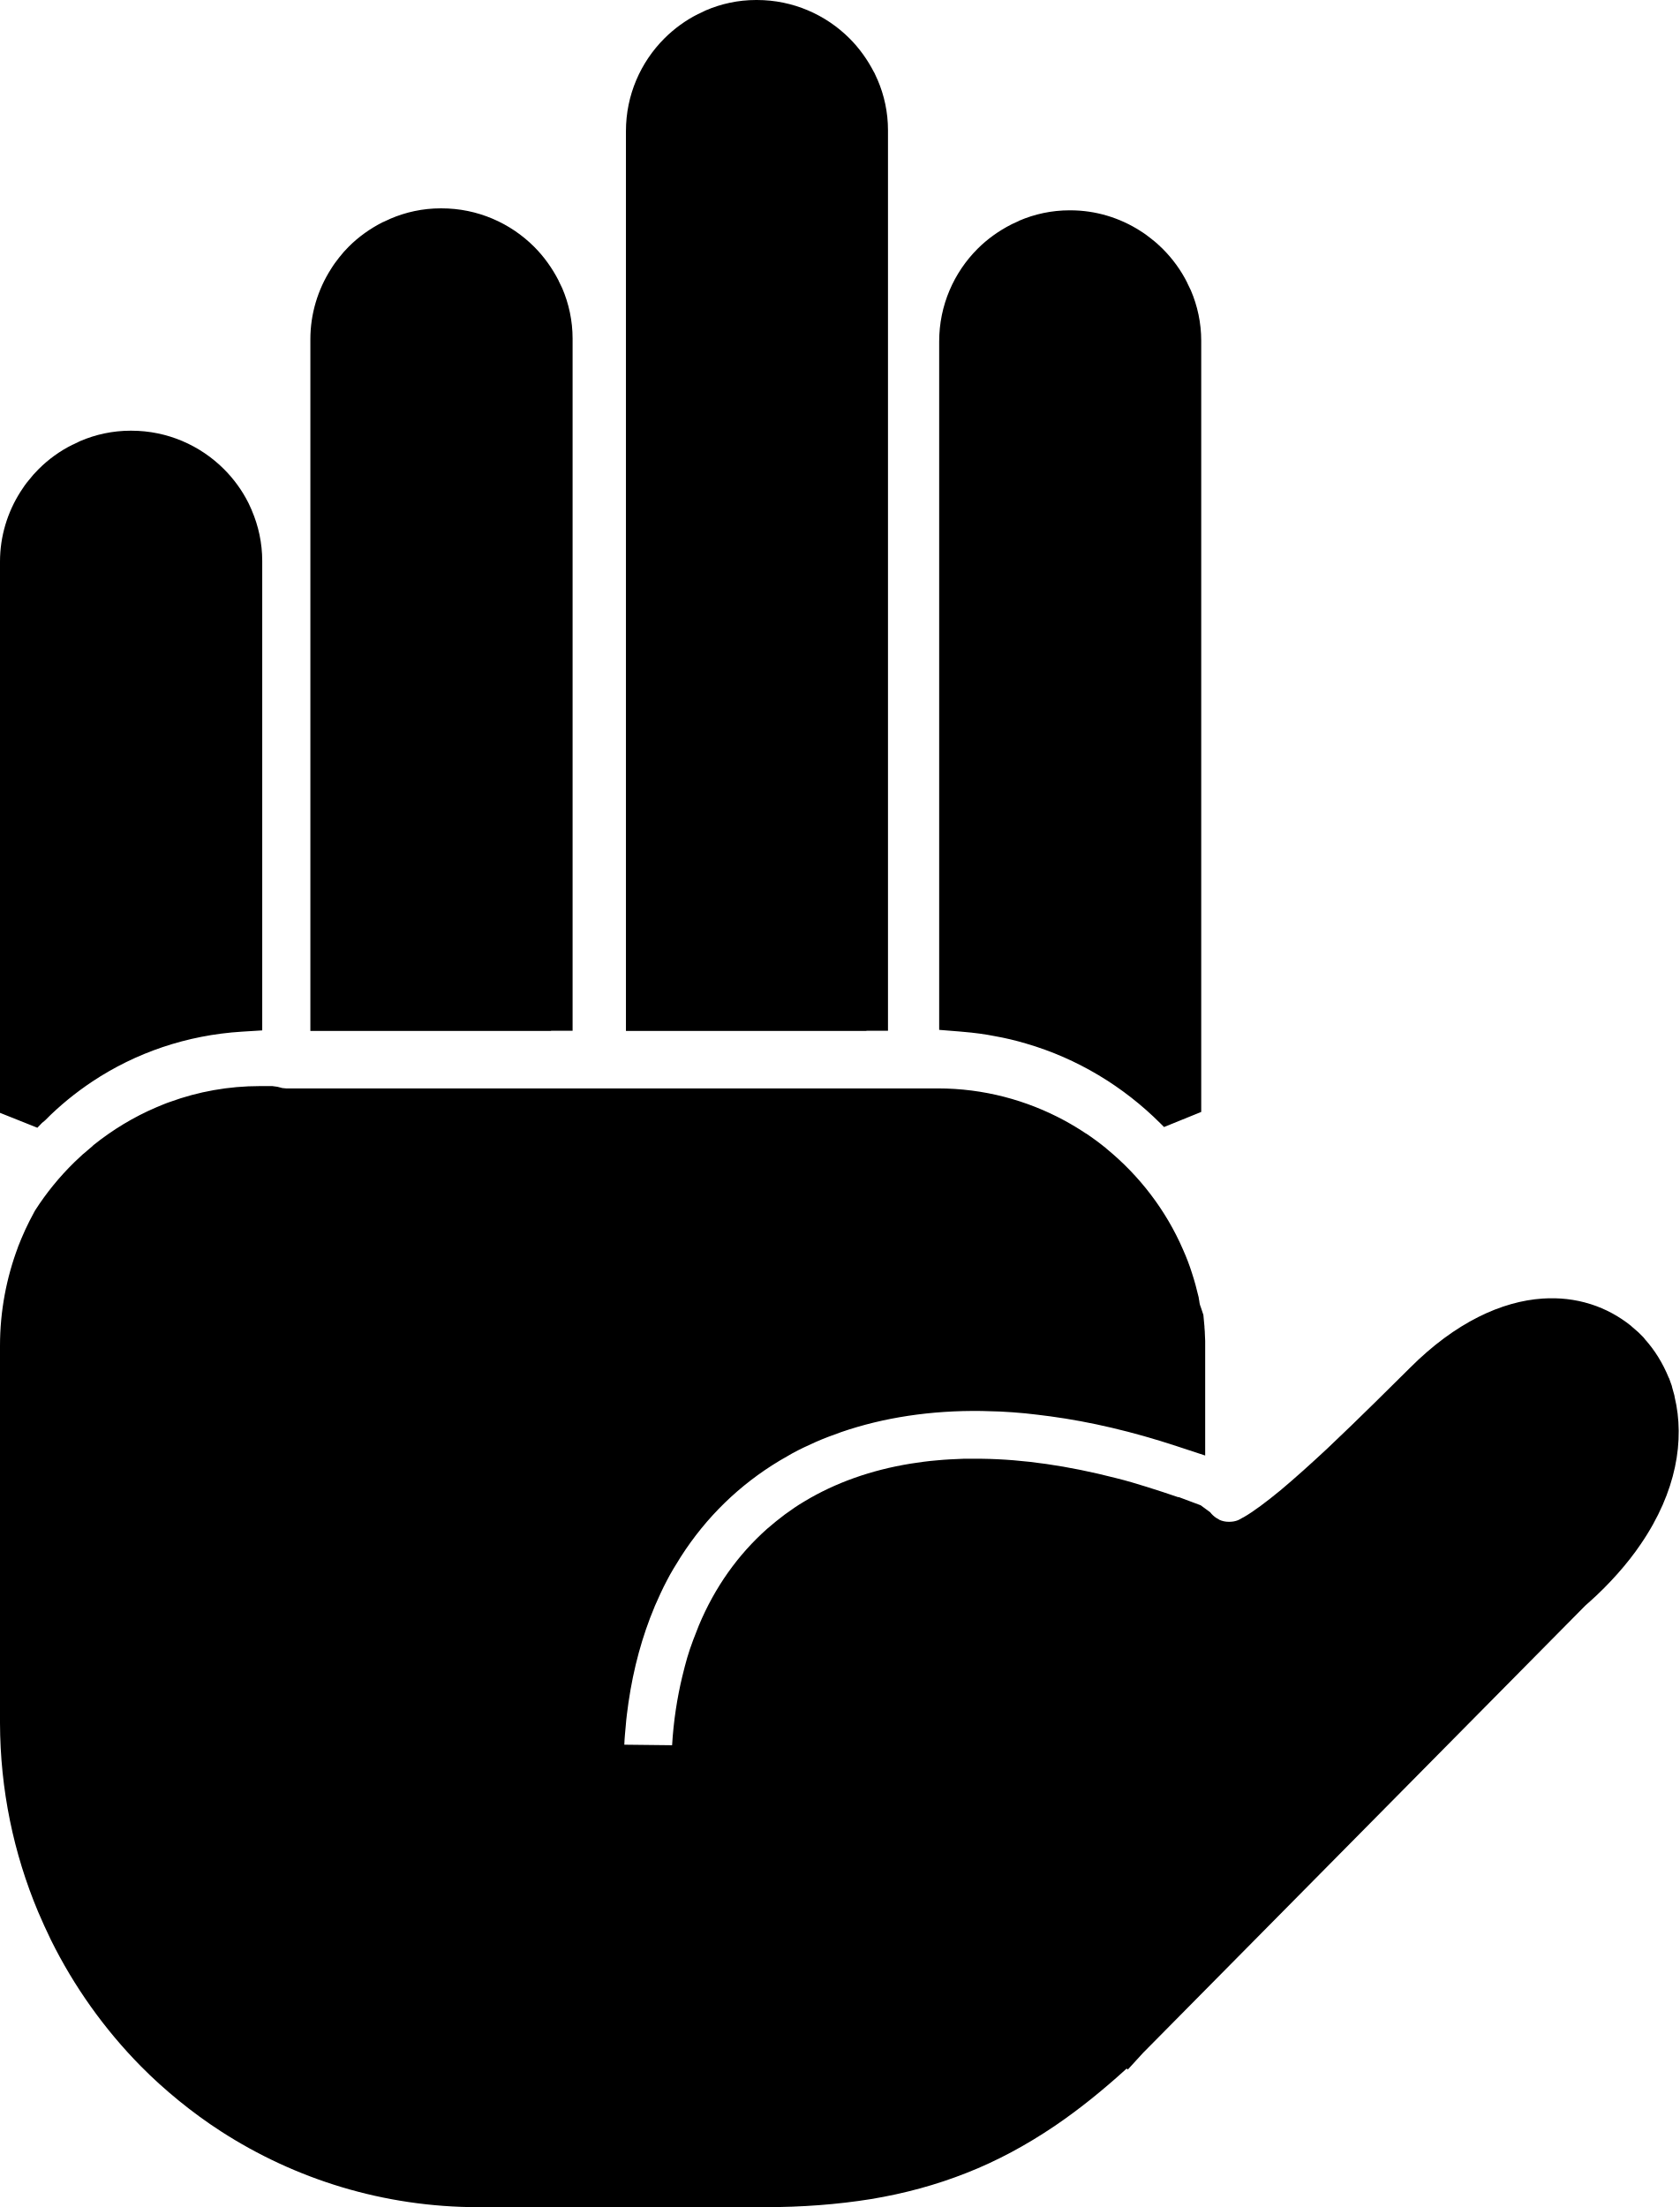
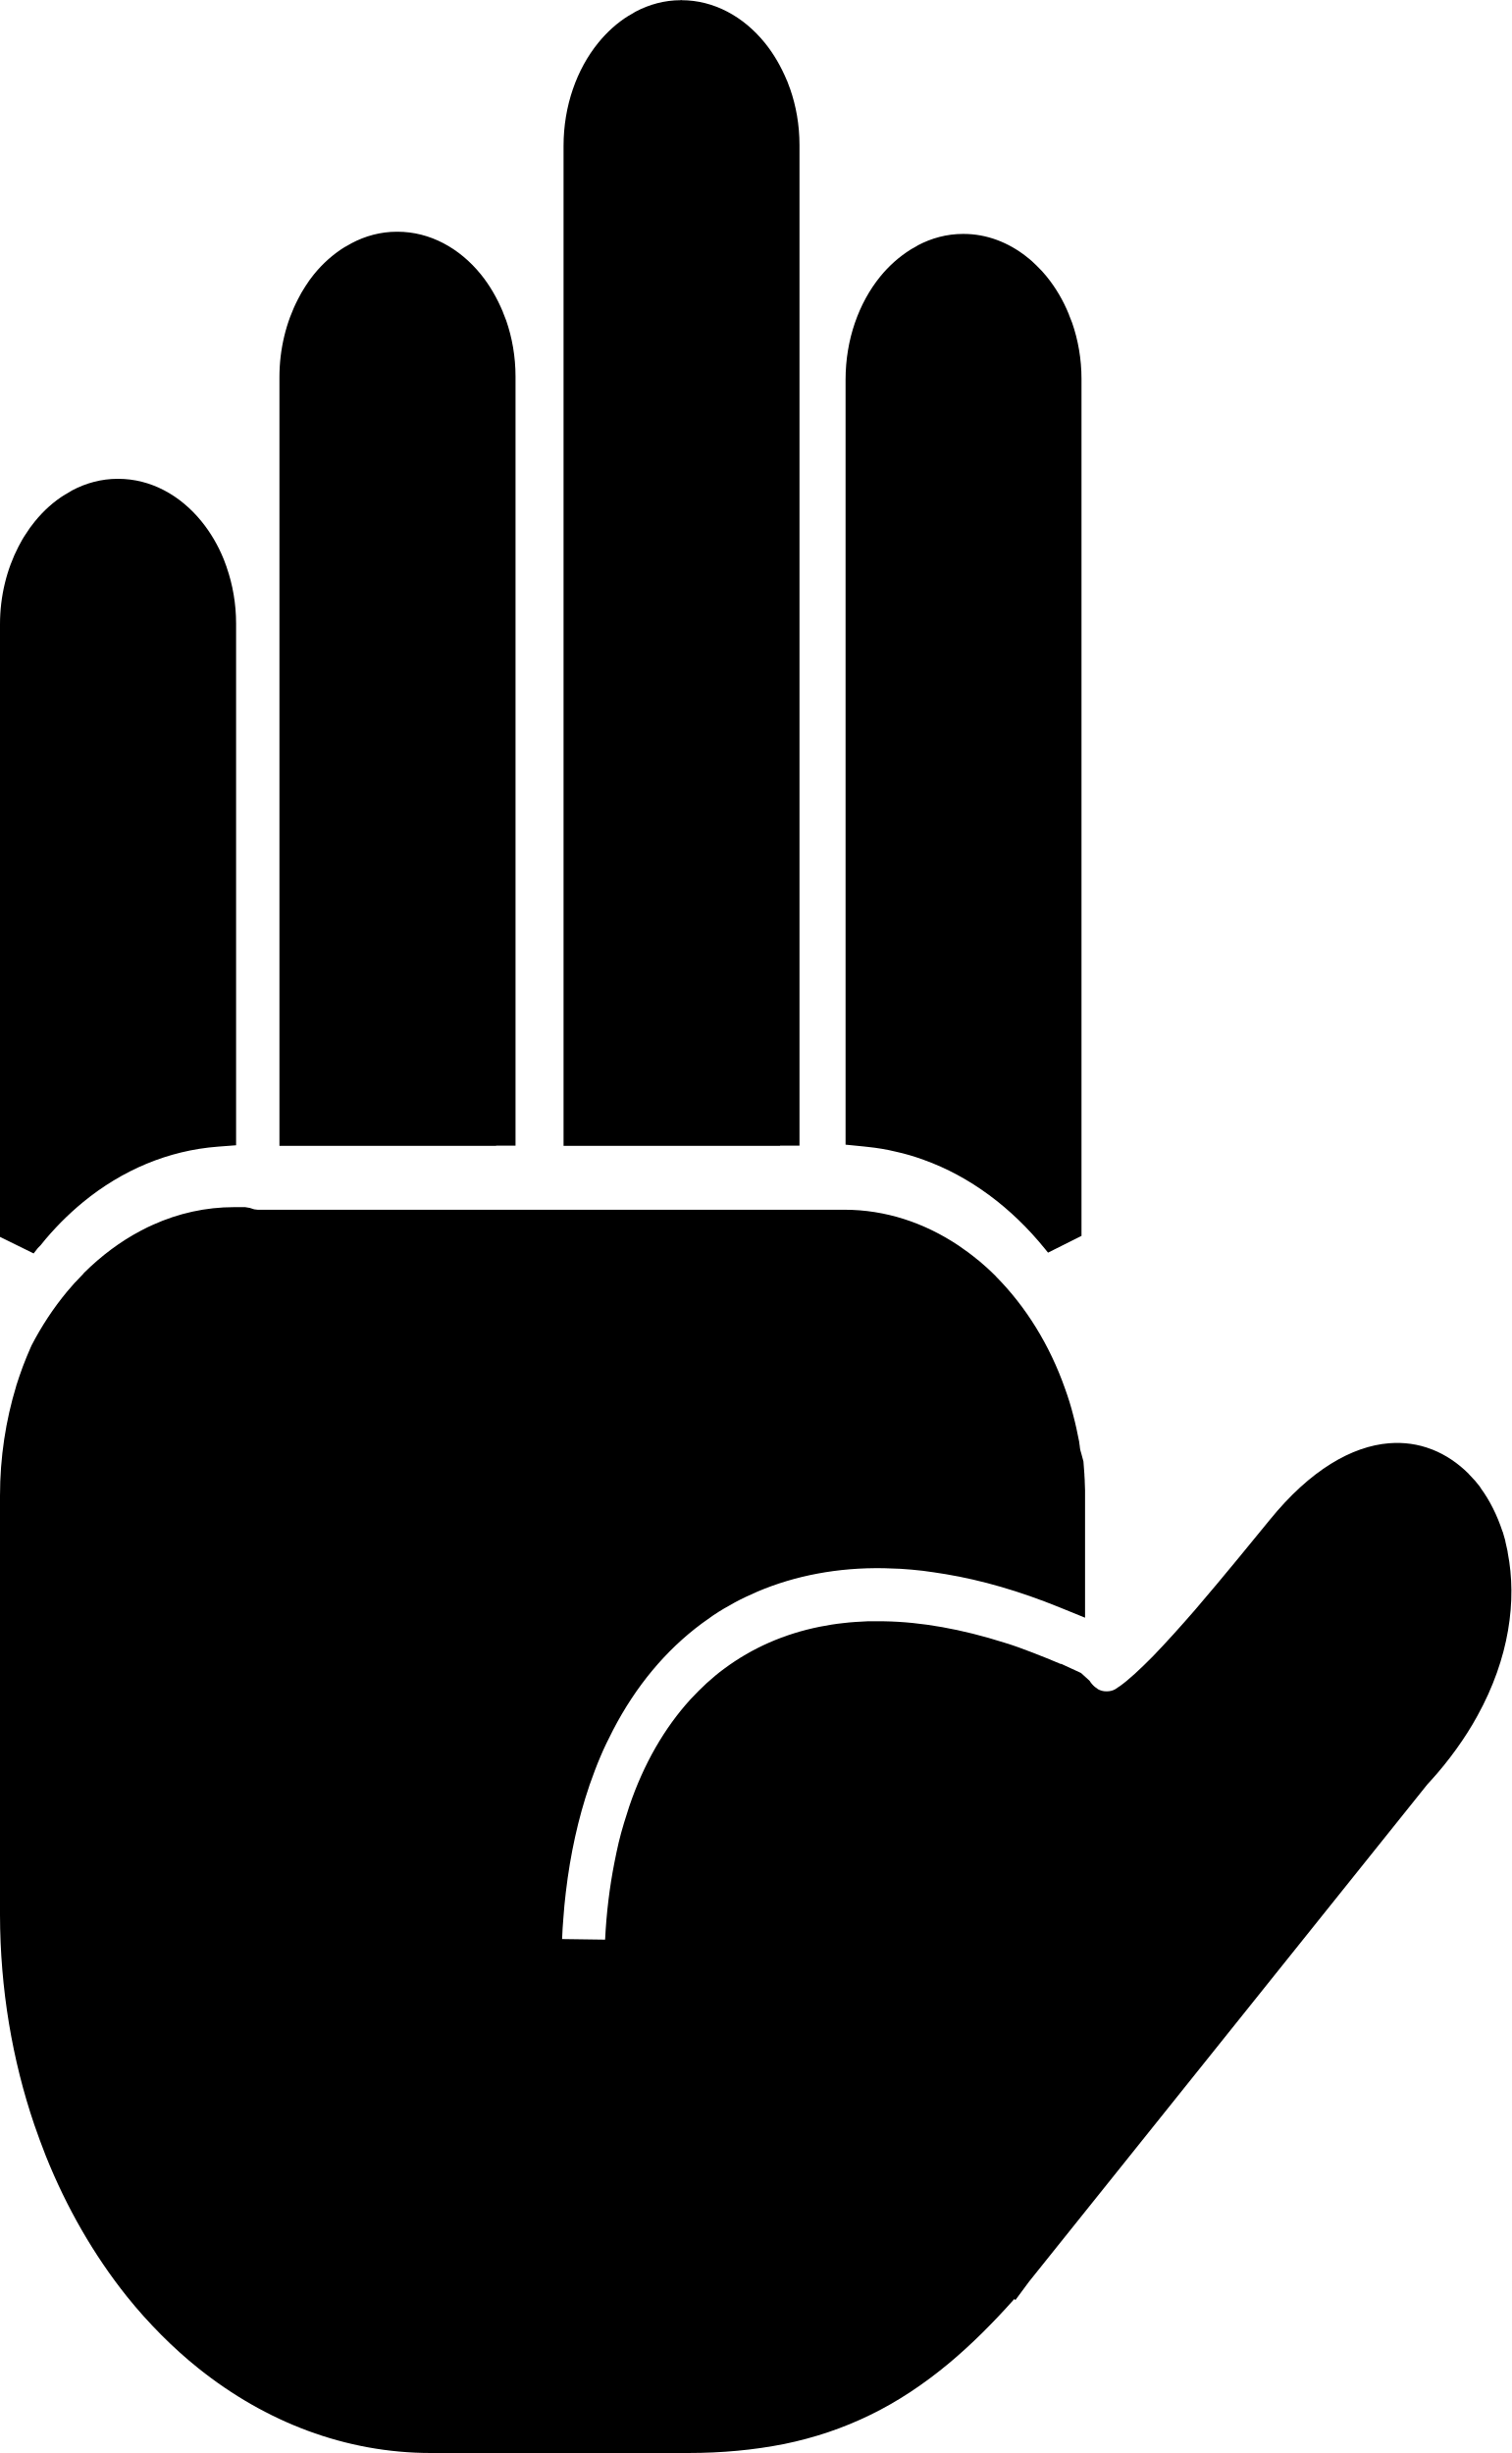
- <svg xmlns="http://www.w3.org/2000/svg" version="1.1" id="Layer_1" x="0px" y="0px" viewBox="0 0 93.49 122.88" style="enable-background:new 0 0 93.49 122.88" xml:space="preserve">
-   <g>
-     <path d="M2.34,62.52l-0.26,0.27l-2.08-0.83V31.27c0-1.42,0.42-2.76,1.14-3.89l0,0c0.14-0.22,0.29-0.44,0.46-0.64 c0.17-0.22,0.35-0.42,0.53-0.6l0.02-0.02c0.54-0.54,1.18-1.01,1.89-1.36l0.03-0.01l0.35-0.17l0.04-0.02 c0.86-0.37,1.82-0.58,2.81-0.58l0,0h0.04v0c2.01,0,3.84,0.82,5.16,2.14c0.54,0.54,1.01,1.18,1.36,1.88l0.02,0.04l0.16,0.35 l0.01,0.03c0.37,0.86,0.58,1.82,0.58,2.81l0,0.01v0.04v24.96v1.13l-1.13,0.07c-3.08,0.19-5.92,1.18-8.32,2.77 c-0.48,0.32-0.94,0.66-1.38,1.02c-0.41,0.34-0.84,0.72-1.26,1.15L2.34,62.52L2.34,62.52L2.34,62.52z M65.62,83.35l1.23,0.46 l0.53,0.39c0.09,0.12,0.2,0.22,0.33,0.31l0,0l0.16,0.09l0,0.01c0.17,0.08,0.35,0.12,0.54,0.12v0h0.03c0.18,0,0.34-0.03,0.49-0.09 l0.12-0.06l0.12-0.07l0.04-0.02l0.04-0.02c0.54-0.31,1.26-0.85,2.05-1.5c0.8-0.67,1.71-1.49,2.61-2.33 c1.76-1.66,3.76-3.66,4.56-4.45l0.04-0.04c2.53-2.53,5.11-3.7,7.38-3.85c0.46-0.03,0.92-0.02,1.35,0.03 c0.44,0.05,0.87,0.14,1.28,0.27h0.01l0.05,0.02l0.01,0c0.81,0.26,1.56,0.67,2.22,1.2l0.03,0.03l0.31,0.27l0.06,0.05l0.29,0.29 l0.05,0.06l0.01,0.01l0,0l0.01,0.02l0,0c0.56,0.62,1.01,1.35,1.34,2.16l0.02,0.03l0.15,0.42l0.02,0.09l0.12,0.43l0.01,0.05 l0.01,0.06h0c0.57,2.38,0.1,5.27-1.88,8.17c-0.37,0.55-0.81,1.11-1.29,1.65c-0.48,0.54-1.02,1.09-1.62,1.62l0,0l-0.08,0.07 l-0.1,0.09l-0.07,0.07l-0.04,0.04L63.64,114.3l-0.85,0.93l-0.06-0.06c-1.35,1.23-2.67,2.29-4.01,3.2c-1.6,1.08-3.22,1.95-4.9,2.61 c-1.69,0.67-3.46,1.15-5.33,1.46c-1.87,0.3-3.84,0.45-5.94,0.45h-15.9c-5.3,0-10.23-1.56-14.36-4.23l0,0 c-0.79-0.51-1.57-1.08-2.32-1.69c-0.76-0.62-1.47-1.26-2.12-1.92l-0.02-0.02l0,0c-2.01-2.04-3.71-4.42-5-7.03 c-0.25-0.52-0.49-1.04-0.71-1.56C0.76,103.2,0.01,99.65,0,95.93h0V95.9V74.93c0-1.93,0.36-3.79,1-5.49l0-0.01 c0.12-0.31,0.26-0.64,0.41-0.97h0c0.15-0.32,0.31-0.64,0.48-0.95l0.01-0.02l0.03-0.05l0.02-0.04c0.62-0.97,1.36-1.88,2.19-2.69 l0.02-0.02l0.46-0.43l0.04-0.03l0.48-0.41l0.04-0.04l0.02-0.02l0,0c1.06-0.85,2.24-1.57,3.51-2.11h0c0.29-0.12,0.57-0.24,0.76-0.3 v0c1.56-0.57,3.25-0.88,5.01-0.88v0h0.04h0.64l0.29,0.04l0.27,0.07l0.21,0.02v0h17.27v0l0.11,0h0.08l0.11,0v0h17.27v0l0.05,0h0.07 l0.05,0v0h1.28c2.54,0,4.94,0.65,7.05,1.79l0,0c0.42,0.23,0.82,0.47,1.19,0.72v0l0.01,0c0.36,0.24,0.74,0.52,1.11,0.82l0.01,0.01 l0.02,0.02l0,0c1.82,1.49,3.3,3.41,4.25,5.6c0.2,0.45,0.37,0.89,0.5,1.31v0c0.15,0.45,0.27,0.91,0.38,1.37v0.01l0.01,0.07 l0.02,0.11c0.01,0.08,0.02,0.16,0.04,0.22h0l0.01,0.03h0l0.04,0.11h0l0.02,0.06L67,73.21l0.06,0.65l0,0.04l0.02,0.26v0.04 l0.02,0.46v0.03l0,0.25l0,0.01v4.43v1.66l-1.58-0.52c-2.46-0.81-4.81-1.36-7.03-1.66h0c-0.5-0.07-0.98-0.12-1.42-0.17 c-0.45-0.04-0.92-0.08-1.39-0.1l-1.02-0.03c-2.85-0.04-5.48,0.37-7.81,1.17c-0.51,0.18-0.99,0.36-1.42,0.55 c-0.45,0.2-0.9,0.41-1.32,0.64l-0.71,0.41c-2.23,1.34-4.08,3.14-5.49,5.34c-0.29,0.46-0.56,0.9-0.78,1.33 c-0.24,0.45-0.46,0.94-0.68,1.44v0l-0.01,0.03h0c-0.68,1.62-1.17,3.4-1.45,5.33c-0.06,0.44-0.12,0.87-0.15,1.28 c-0.03,0.34-0.07,0.7-0.08,1.06l2.66,0.03c0.08-1.35,0.28-2.64,0.57-3.84h0c0.09-0.37,0.18-0.72,0.27-1.03h0 c0.09-0.3,0.2-0.64,0.33-0.98v0l0.32-0.82l0,0c0.89-2.13,2.18-3.94,3.8-5.38c0.32-0.28,0.66-0.55,0.99-0.8 c0.37-0.27,0.72-0.51,1.06-0.71l0.02-0.01l0.03-0.02v0c1.7-1.02,3.68-1.73,5.9-2.09c0.45-0.07,0.94-0.14,1.44-0.18 c0.49-0.05,1-0.07,1.49-0.09h0.03l0.98,0h0.02c2.3,0.03,4.79,0.39,7.44,1.07v0c0.61,0.15,1.18,0.32,1.72,0.49 c0.62,0.19,1.21,0.39,1.77,0.58L65.62,83.35L65.62,83.35z M15.74,60.59L15.74,60.59L15.74,60.59L15.74,60.59L15.74,60.59z M48.24,57.4H36.05h-1.2v-1.2V7.3h0c0-2.01,0.82-3.84,2.14-5.16c0.54-0.54,1.18-1.01,1.88-1.36l0.03-0.01l0.35-0.17l0.04-0.02 c0.86-0.37,1.81-0.58,2.81-0.58l0-0.01h0.04v0.01c2.01,0,3.84,0.82,5.16,2.14c0.54,0.54,1,1.18,1.36,1.88l0.02,0.03l0.16,0.35 l0.02,0.04c0.37,0.86,0.58,1.81,0.58,2.81l0,0.01V7.3v48.89v1.2H48.24L48.24,57.4z M53.63,57.45l-0.22-0.02l-1.12-0.09v-1.11V19.01 h0c0-2.01,0.82-3.84,2.14-5.16c0.54-0.54,1.18-1,1.89-1.36l0.04-0.02l0.35-0.16l0.03-0.02c0.86-0.37,1.81-0.58,2.81-0.58l0,0h0.04 c1.42,0,2.76,0.42,3.89,1.14l0,0l0.01,0.01c0.22,0.13,0.43,0.29,0.63,0.45l0,0l0.01,0.01c0.21,0.16,0.41,0.34,0.59,0.52l0.02,0.02 c0.54,0.54,1.01,1.18,1.36,1.88l0.01,0.03l0.17,0.35l0.02,0.04c0.37,0.86,0.58,1.82,0.58,2.81l0,0v0.04v42.9l-2.07,0.84l-0.2-0.2 c-2.06-2.06-4.63-3.62-7.49-4.45c-0.57-0.17-1.16-0.31-1.73-0.41C54.84,57.58,54.24,57.5,53.63,57.45L53.63,57.45z M30.68,57.4 H18.49h-1.21v-1.2V31.27h0V18.89h0c0-1.42,0.42-2.77,1.14-3.9h0c0.14-0.23,0.3-0.45,0.46-0.65c0.17-0.22,0.35-0.42,0.52-0.59 l0.02-0.02c0.54-0.54,1.18-1,1.89-1.36l0.03-0.01l0.35-0.16l0.04-0.02c0.86-0.37,1.81-0.58,2.81-0.58l0,0h0.04v0 c2.01,0,3.84,0.82,5.16,2.14c0.54,0.54,1,1.18,1.36,1.88l0.01,0.03L31.28,16l0.02,0.04c0.37,0.86,0.58,1.82,0.58,2.81l0,0v0.04 v37.3v1.2H30.68L30.68,57.4z" />
-   </g>
+ <svg xmlns="http://www.w3.org/2000/svg" viewBox="0 -0.01 75.726 122.9">
+   <path d="M2.34,62.52l-0.26,0.27l-2.08-0.83V31.27c0-1.42,0.42-2.76,1.14-3.89l0,0c0.14-0.22,0.29-0.44,0.46-0.64 c0.17-0.22,0.35-0.42,0.53-0.6l0.02-0.02c0.54-0.54,1.18-1.01,1.89-1.36l0.03-0.01l0.35-0.17l0.04-0.02 c0.86-0.37,1.82-0.58,2.81-0.58l0,0h0.04v0c2.01,0,3.84,0.82,5.16,2.14c0.54,0.54,1.01,1.18,1.36,1.88l0.02,0.04l0.16,0.35 l0.01,0.03c0.37,0.86,0.58,1.82,0.58,2.81l0,0.01v0.04v24.96v1.13l-1.13,0.07c-3.08,0.19-5.92,1.18-8.32,2.77 c-0.48,0.32-0.94,0.66-1.38,1.02c-0.41,0.34-0.84,0.72-1.26,1.15L2.34,62.52L2.34,62.52L2.34,62.52z M65.62,83.35l1.23,0.46 l0.53,0.39c0.09,0.12,0.2,0.22,0.33,0.31l0,0l0.16,0.09l0,0.01c0.17,0.08,0.35,0.12,0.54,0.12v0h0.03c0.18,0,0.34-0.03,0.49-0.09 l0.12-0.06l0.12-0.07l0.04-0.02l0.04-0.02c0.54-0.31,1.26-0.85,2.05-1.5c0.8-0.67,1.71-1.49,2.61-2.33 c1.76-1.66,3.76-3.66,4.56-4.45l0.04-0.04c2.53-2.53,5.11-3.7,7.38-3.85c0.46-0.03,0.92-0.02,1.35,0.03 c0.44,0.05,0.87,0.14,1.28,0.27h0.01l0.05,0.02l0.01,0c0.81,0.26,1.56,0.67,2.22,1.2l0.03,0.03l0.31,0.27l0.06,0.05l0.29,0.29 l0.05,0.06l0.01,0.01l0,0l0.01,0.02l0,0c0.56,0.62,1.01,1.35,1.34,2.16l0.02,0.03l0.15,0.42l0.02,0.09l0.12,0.43l0.01,0.05 l0.01,0.06h0c0.57,2.38,0.1,5.27-1.88,8.17c-0.37,0.55-0.81,1.11-1.29,1.65c-0.48,0.54-1.02,1.09-1.62,1.62l0,0l-0.08,0.07 l-0.1,0.09l-0.07,0.07l-0.04,0.04L63.64,114.3l-0.85,0.93l-0.06-0.06c-1.35,1.23-2.67,2.29-4.01,3.2c-1.6,1.08-3.22,1.95-4.9,2.61 c-1.69,0.67-3.46,1.15-5.33,1.46c-1.87,0.3-3.84,0.45-5.94,0.45h-15.9c-5.3,0-10.23-1.56-14.36-4.23l0,0 c-0.79-0.51-1.57-1.08-2.32-1.69c-0.76-0.62-1.47-1.26-2.12-1.92l-0.02-0.02l0,0c-2.01-2.04-3.71-4.42-5-7.03 c-0.25-0.52-0.49-1.04-0.71-1.56C0.76,103.2,0.01,99.65,0,95.93h0V95.9V74.93c0-1.93,0.36-3.79,1-5.49l0-0.01 c0.12-0.31,0.26-0.64,0.41-0.97h0c0.15-0.32,0.31-0.64,0.48-0.95l0.01-0.02l0.03-0.05l0.02-0.04c0.62-0.97,1.36-1.88,2.19-2.69 l0.02-0.02l0.46-0.43l0.04-0.03l0.48-0.41l0.04-0.04l0.02-0.02l0,0c1.06-0.85,2.24-1.57,3.51-2.11h0c0.29-0.12,0.57-0.24,0.76-0.3 v0c1.56-0.57,3.25-0.88,5.01-0.88v0h0.04h0.64l0.29,0.04l0.27,0.07l0.21,0.02v0h17.27v0l0.11,0h0.08l0.11,0v0h17.27v0l0.05,0h0.07 l0.05,0v0h1.28c2.54,0,4.94,0.65,7.05,1.79l0,0c0.42,0.23,0.82,0.47,1.19,0.72v0l0.01,0c0.36,0.24,0.74,0.52,1.11,0.82l0.01,0.01 l0.02,0.02l0,0c1.82,1.49,3.3,3.41,4.25,5.6c0.2,0.45,0.37,0.89,0.5,1.31v0c0.15,0.45,0.27,0.91,0.38,1.37v0.01l0.01,0.07 l0.02,0.11c0.01,0.08,0.02,0.16,0.04,0.22h0l0.01,0.03h0l0.04,0.11h0l0.02,0.06L67,73.21l0.06,0.65l0,0.04l0.02,0.26v0.04 l0.02,0.46v0.03l0,0.25l0,0.01v4.43v1.66l-1.58-0.52c-2.46-0.81-4.81-1.36-7.03-1.66h0c-0.5-0.07-0.98-0.12-1.42-0.17 c-0.45-0.04-0.92-0.08-1.39-0.1l-1.02-0.03c-2.85-0.04-5.48,0.37-7.81,1.17c-0.51,0.18-0.99,0.36-1.42,0.55 c-0.45,0.2-0.9,0.41-1.32,0.64l-0.71,0.41c-2.23,1.34-4.08,3.14-5.49,5.34c-0.29,0.46-0.56,0.9-0.78,1.33 c-0.24,0.45-0.46,0.94-0.68,1.44v0l-0.01,0.03h0c-0.68,1.62-1.17,3.4-1.45,5.33c-0.06,0.44-0.12,0.87-0.15,1.28 c-0.03,0.34-0.07,0.7-0.08,1.06l2.66,0.03c0.08-1.35,0.28-2.64,0.57-3.84h0c0.09-0.37,0.18-0.72,0.27-1.03h0 c0.09-0.3,0.2-0.64,0.33-0.98v0l0.32-0.82l0,0c0.89-2.13,2.18-3.94,3.8-5.38c0.32-0.28,0.66-0.55,0.99-0.8 c0.37-0.27,0.72-0.51,1.06-0.71l0.02-0.01l0.03-0.02v0c1.7-1.02,3.68-1.73,5.9-2.09c0.45-0.07,0.94-0.14,1.44-0.18 c0.49-0.05,1-0.07,1.49-0.09h0.03l0.98,0h0.02c2.3,0.03,4.79,0.39,7.44,1.07v0c0.61,0.15,1.18,0.32,1.72,0.49 c0.62,0.19,1.21,0.39,1.77,0.58L65.62,83.35L65.62,83.35z M15.74,60.59L15.74,60.59L15.74,60.59L15.74,60.59L15.74,60.59z M48.24,57.4H36.05h-1.2v-1.2V7.3h0c0-2.01,0.82-3.84,2.14-5.16c0.54-0.54,1.18-1.01,1.88-1.36l0.03-0.01l0.35-0.17l0.04-0.02 c0.86-0.37,1.81-0.58,2.81-0.58l0-0.01h0.04v0.01c2.01,0,3.84,0.82,5.16,2.14c0.54,0.54,1,1.18,1.36,1.88l0.02,0.03l0.16,0.35 l0.02,0.04c0.37,0.86,0.58,1.81,0.58,2.81l0,0.01V7.3v48.89v1.2H48.24L48.24,57.4z M53.63,57.45l-0.22-0.02l-1.12-0.09v-1.11V19.01 h0c0-2.01,0.82-3.84,2.14-5.16c0.54-0.54,1.18-1,1.89-1.36l0.04-0.02l0.35-0.16l0.03-0.02c0.86-0.37,1.81-0.58,2.81-0.58l0,0h0.04 c1.42,0,2.76,0.42,3.89,1.14l0,0l0.01,0.01c0.22,0.13,0.43,0.29,0.63,0.45l0,0l0.01,0.01c0.21,0.16,0.41,0.34,0.59,0.52l0.02,0.02 c0.54,0.54,1.01,1.18,1.36,1.88l0.01,0.03l0.17,0.35l0.02,0.04c0.37,0.86,0.58,1.82,0.58,2.81l0,0v0.04v42.9l-2.07,0.84l-0.2-0.2 c-2.06-2.06-4.63-3.62-7.49-4.45c-0.57-0.17-1.16-0.31-1.73-0.41C54.84,57.58,54.24,57.5,53.63,57.45L53.63,57.45z M30.68,57.4 H18.49h-1.21v-1.2V31.27h0V18.89h0c0-1.42,0.42-2.77,1.14-3.9h0c0.14-0.23,0.3-0.45,0.46-0.65c0.17-0.22,0.35-0.42,0.52-0.59 l0.02-0.02c0.54-0.54,1.18-1,1.89-1.36l0.03-0.01l0.35-0.16l0.04-0.02c0.86-0.37,1.81-0.58,2.81-0.58l0,0h0.04v0 c2.01,0,3.84,0.82,5.16,2.14c0.54,0.54,1,1.18,1.36,1.88l0.01,0.03L31.28,16l0.02,0.04c0.37,0.86,0.58,1.82,0.58,2.81l0,0v0.04 v37.3v1.2H30.68L30.68,57.4z" transform="matrix(0.810201, 0, 0, 1, 0, 0)" />
</svg>
